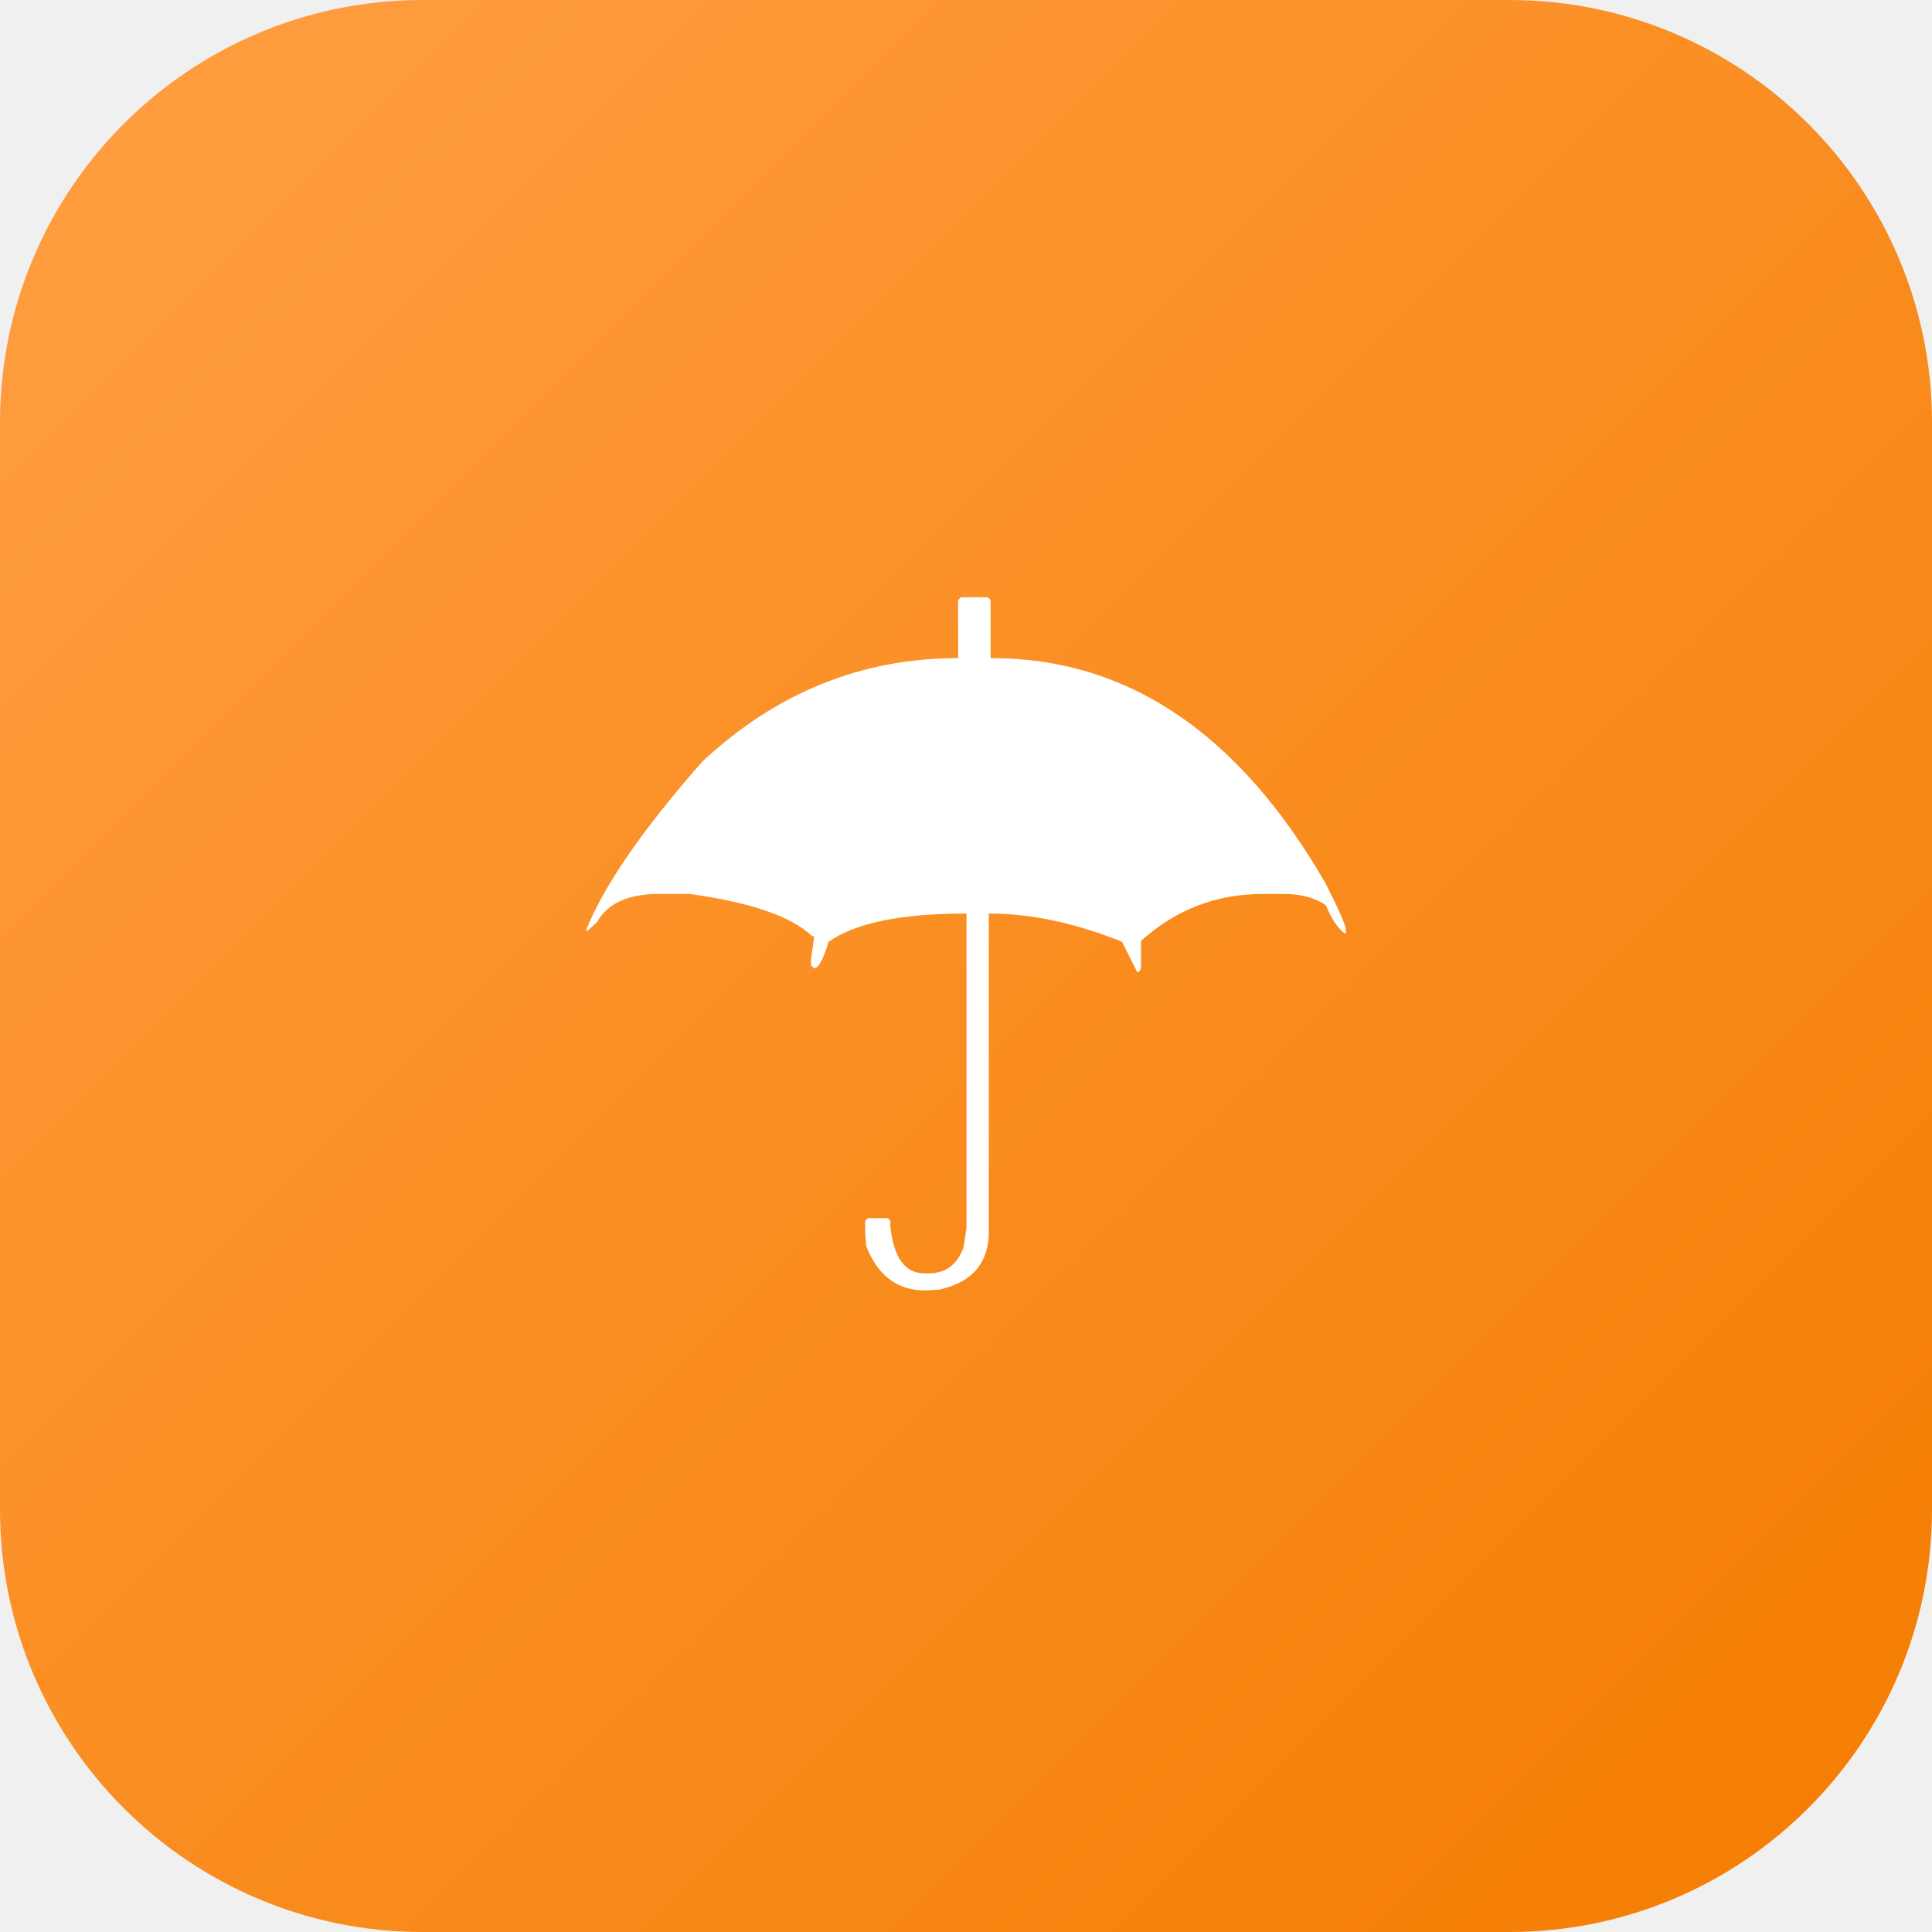
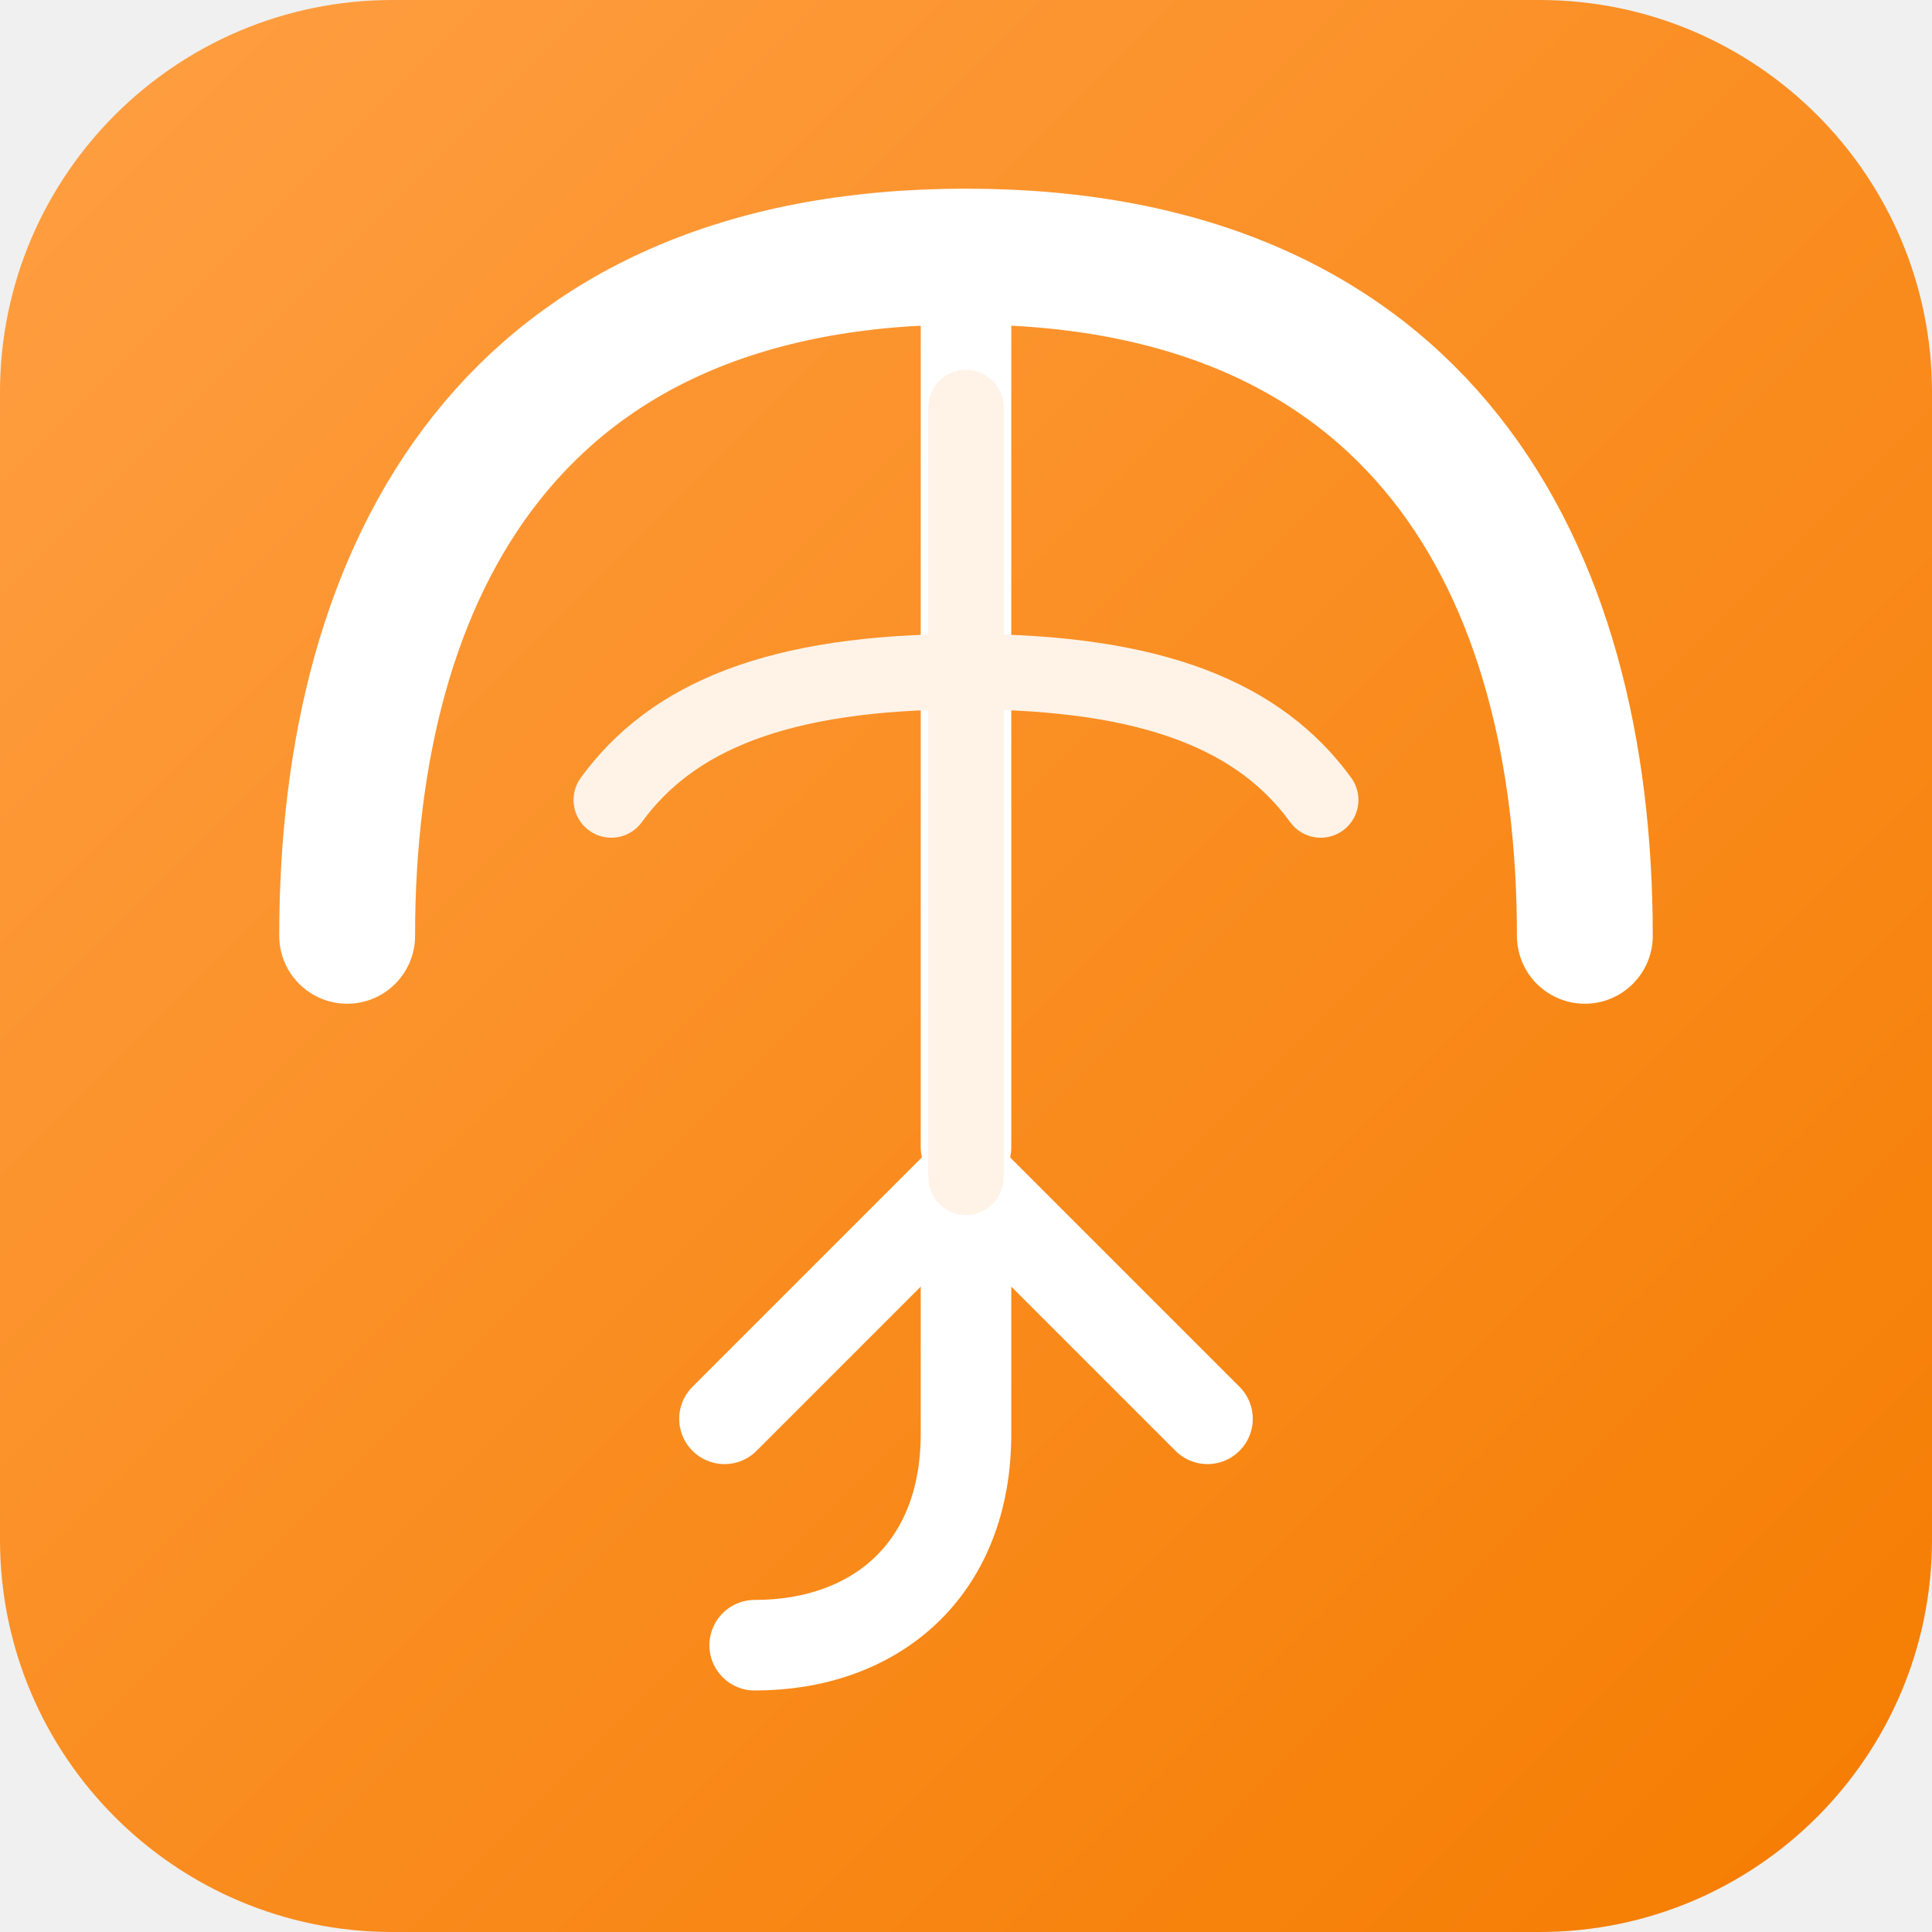
- <svg xmlns="http://www.w3.org/2000/svg" viewBox="0 0 256 256" role="img" aria-label="BiteHub umbrella favicon">
+ <svg xmlns="http://www.w3.org/2000/svg" viewBox="0 0 256 256" aria-label="BiteHub umbrella icon">
  <defs>
-     <linearGradient id="bhGradient" x1="0%" x2="100%" y1="0%" y2="100%">
+     <linearGradient id="bg" x1="0%" y1="0%" x2="100%" y2="100%">
      <stop offset="0%" stop-color="#ff9f43" />
      <stop offset="100%" stop-color="#f57c00" />
    </linearGradient>
  </defs>
-   <rect width="256" height="256" rx="56" fill="url(#bhGradient)" />
-   <text x="128" y="171" text-anchor="middle" font-family="Segoe UI Symbol, Arial Unicode MS, sans-serif" font-size="126" font-weight="700" fill="#ffffff">☂</text>
+   <rect width="256" height="256" rx="52" fill="url(#bg)" />
+   <g fill="none" stroke="#ffffff" stroke-linecap="round" stroke-linejoin="round">
+     <path d="M46 124c0-49 22-90 82-90 60 0 82 41 82 90" stroke-width="18" />
+     <path d="M128 34v118" stroke-width="12" />
+     <path d="M128 156v34c0 18-12 28-28 28" stroke-width="12" />
+     <path d="M128 156l-32 32" stroke-width="12" />
+     <path d="M128 156l32 32" stroke-width="12" />
+   </g>
+   <path d="M81 106c8-11 22-17 47-17s39 6 47 17" stroke="#fff3e8" stroke-width="10" fill="none" stroke-linecap="round" />
+   <path d="M128 156v-102" stroke="#fff3e8" stroke-width="10" stroke-linecap="round" />
</svg>
